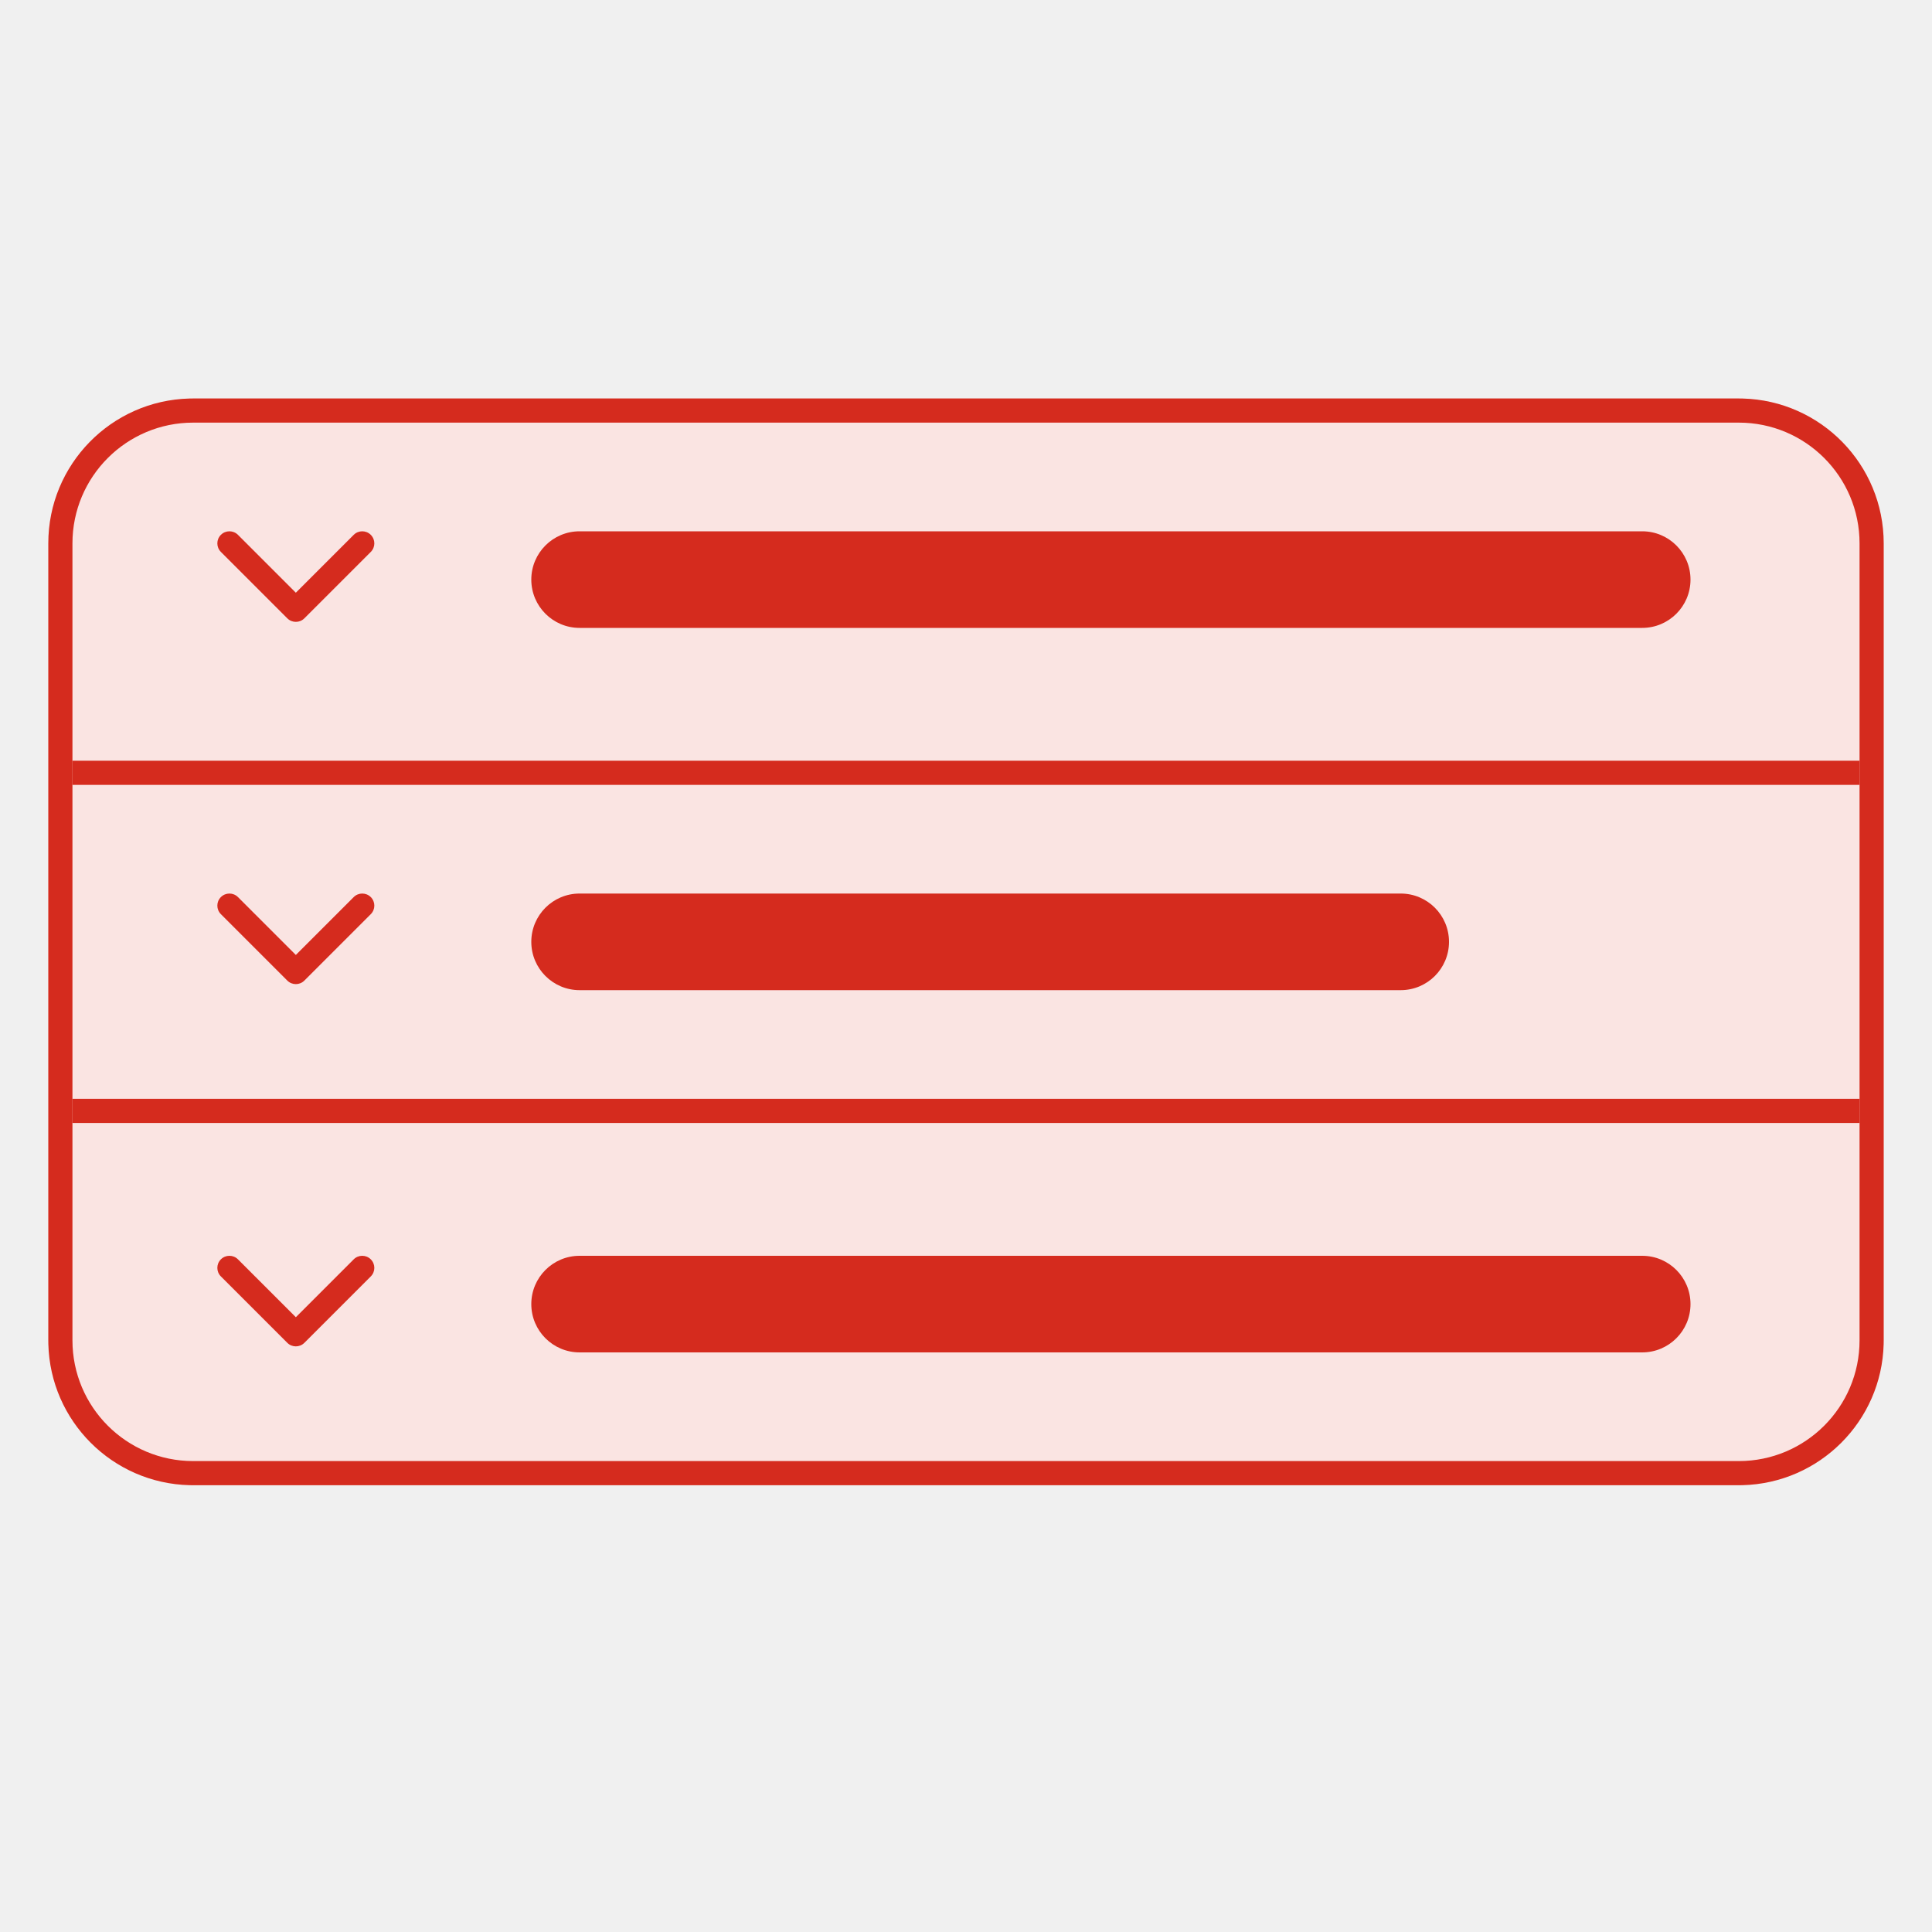
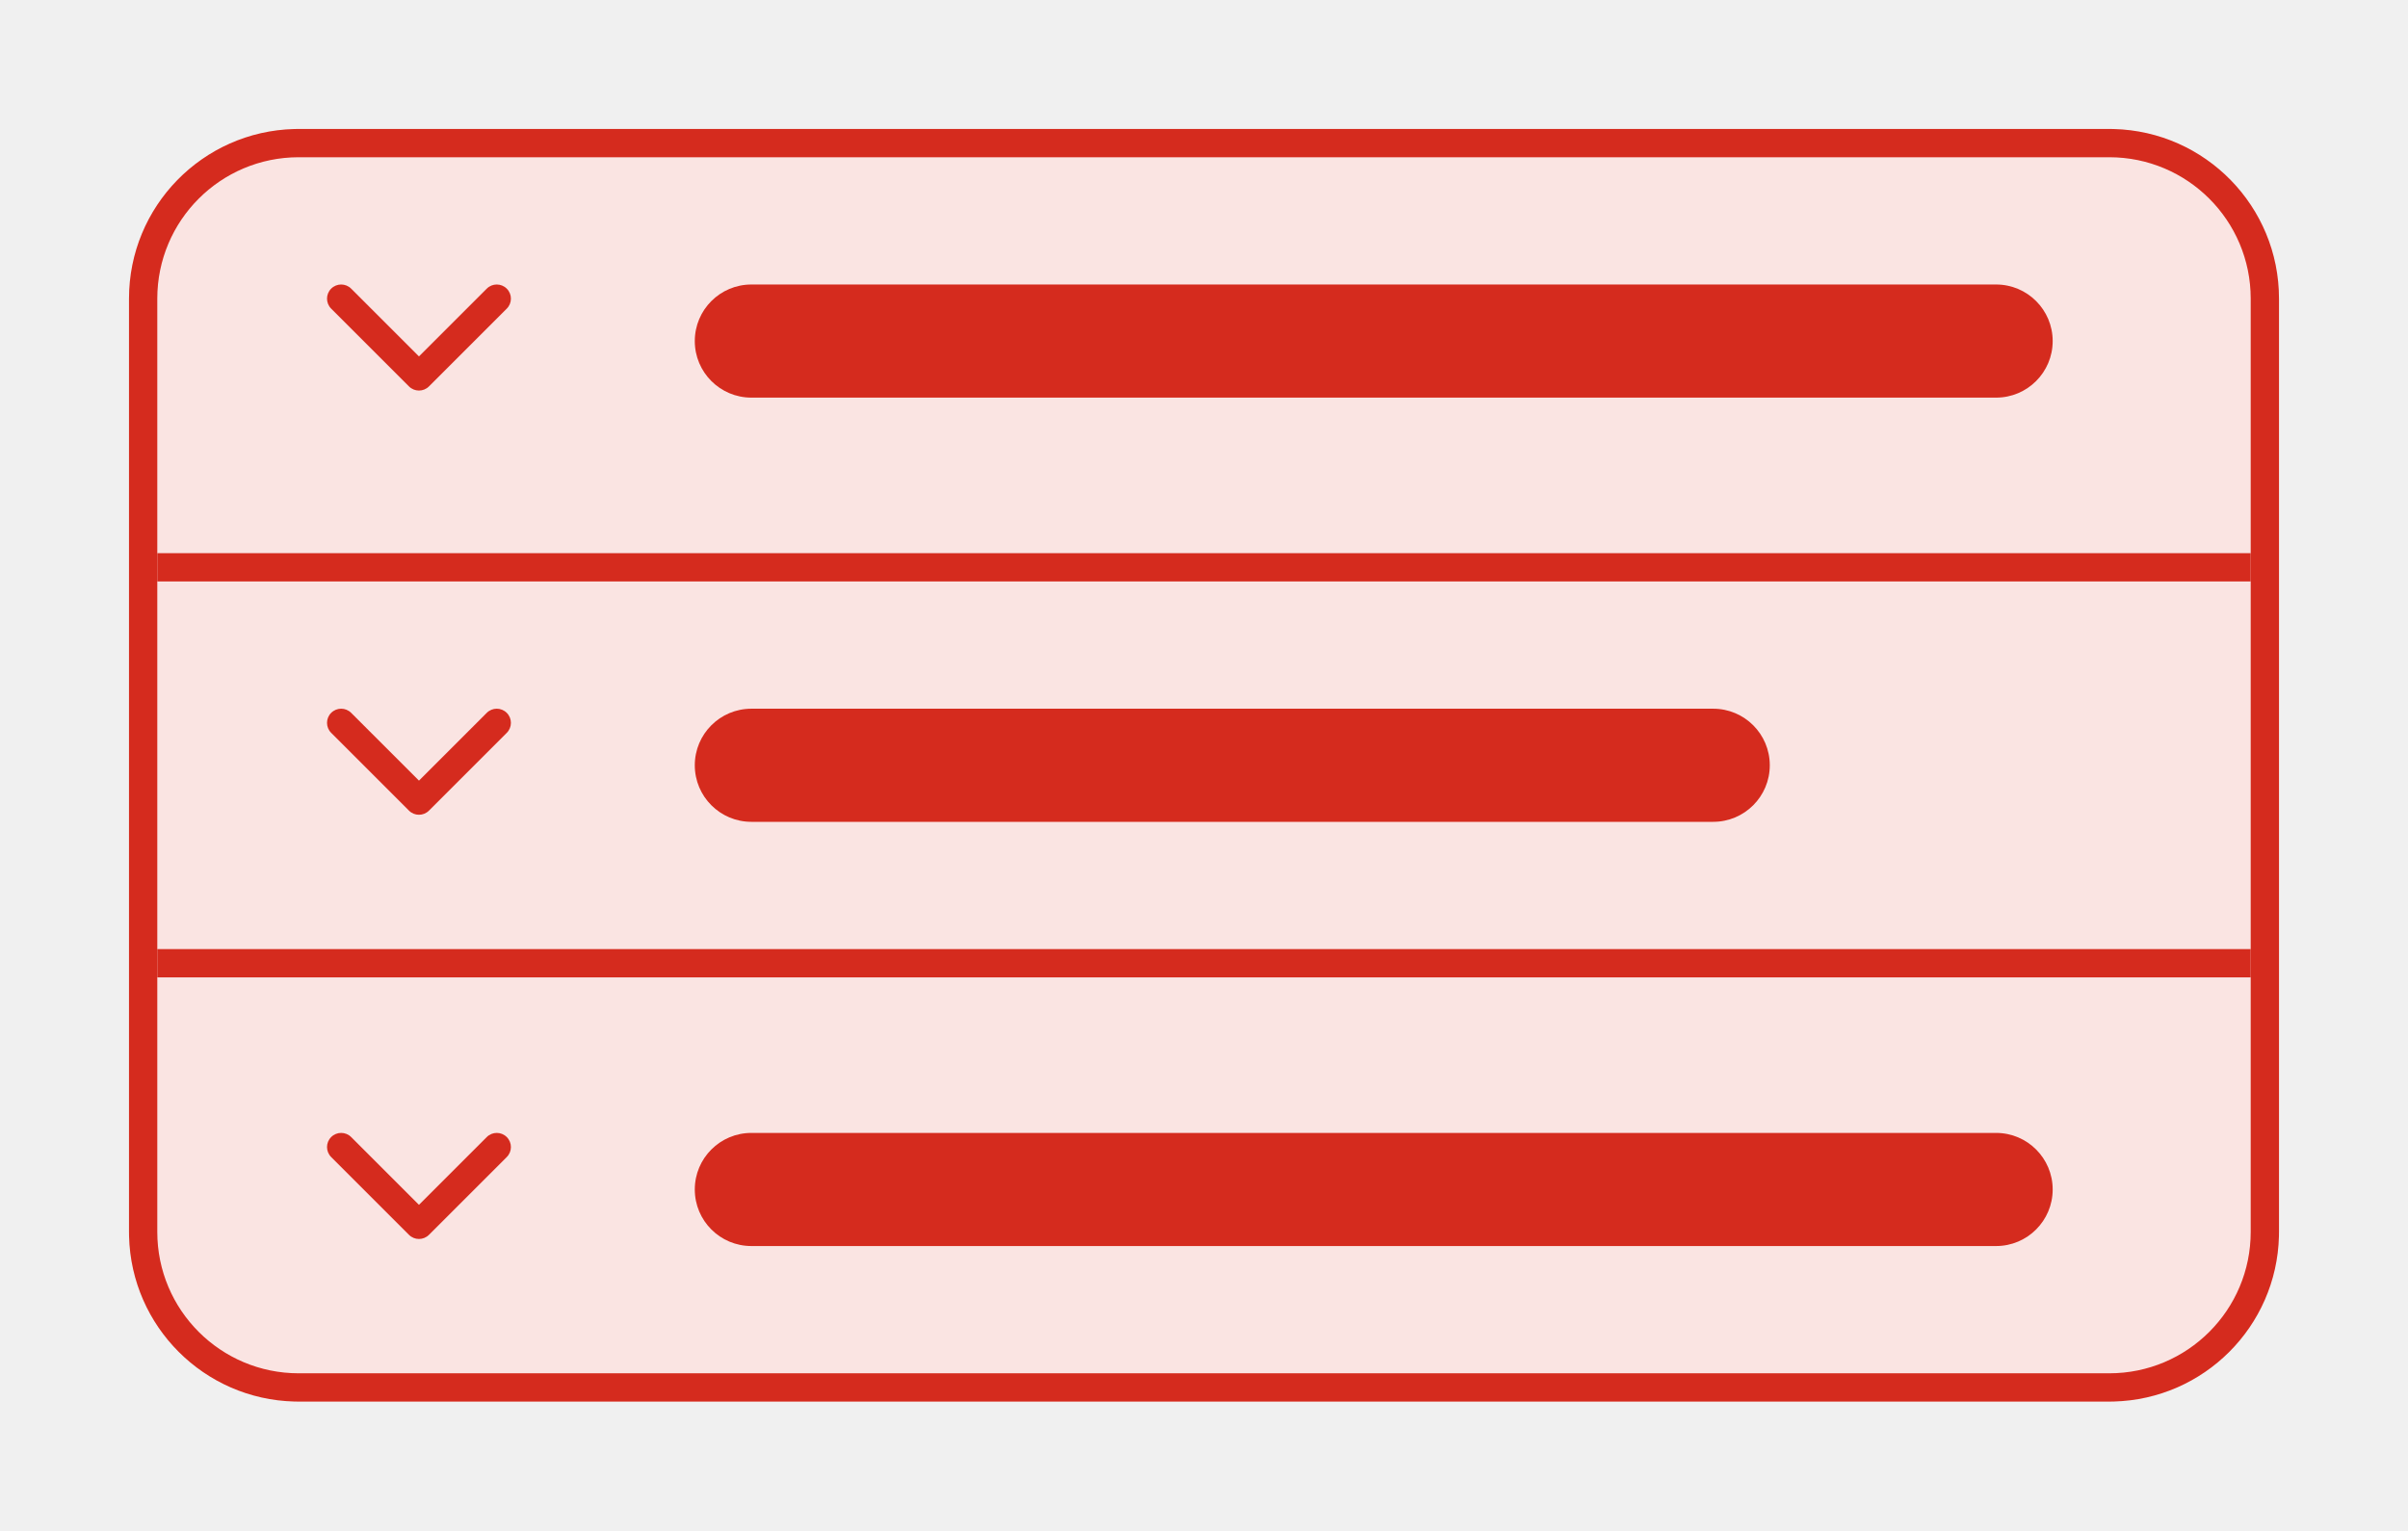
- <svg xmlns="http://www.w3.org/2000/svg" class="ImageAsSvg_imageAsModule__maLTX" aria-hidden="" fill="none" viewBox="20 20 160 160" height="1000" width="1000">
+ <svg xmlns="http://www.w3.org/2000/svg" class="ImageAsSvg_imageAsModule__maLTX" aria-hidden="" fill="none" viewBox="14.88 43.88 170.24 108.24">
  <path fill="#fae4e2" d="M24 65C24 58.373 29.373 53 36 53H164C170.627 53 176 58.373 176 65V83H24V65Z" />
  <path fill="#fae4e2" d="M24 113H176V131C176 137.627 170.627 143 164 143H36C29.373 143 24 137.627 24 131V113Z" />
  <path fill="#fae4e2" d="M24 83H176V113H24V83Z" />
  <rect fill="#D52B1E" rx="4" height="8" width="96" y="64" x="64" />
  <rect fill="#D52B1E" rx="4" height="8" width="76" y="94" x="64" />
  <rect fill="#D52B1E" rx="4" height="8" width="96" y="124" x="64" />
  <path fill="#D52B1E" d="M38.293 64.293C38.683 63.902 39.317 63.902 39.707 64.293L44.5 69.086L49.293 64.293C49.683 63.902 50.317 63.902 50.707 64.293C51.098 64.683 51.098 65.317 50.707 65.707L45.207 71.207C44.817 71.598 44.183 71.598 43.793 71.207L38.293 65.707C37.902 65.317 37.902 64.683 38.293 64.293Z" clip-rule="evenodd" fill-rule="evenodd" />
  <path fill="#D52B1E" d="M38.293 94.293C38.683 93.902 39.317 93.902 39.707 94.293L44.5 99.086L49.293 94.293C49.683 93.902 50.317 93.902 50.707 94.293C51.098 94.683 51.098 95.317 50.707 95.707L45.207 101.207C44.817 101.598 44.183 101.598 43.793 101.207L38.293 95.707C37.902 95.317 37.902 94.683 38.293 94.293Z" clip-rule="evenodd" fill-rule="evenodd" />
  <path fill="#D52B1E" d="M38.293 124.293C38.683 123.902 39.317 123.902 39.707 124.293L44.5 129.086L49.293 124.293C49.683 123.902 50.317 123.902 50.707 124.293C51.098 124.683 51.098 125.317 50.707 125.707L45.207 131.207C44.817 131.598 44.183 131.598 43.793 131.207L38.293 125.707C37.902 125.317 37.902 124.683 38.293 124.293Z" clip-rule="evenodd" fill-rule="evenodd" />
  <mask fill="#ffffff" id="path-8-inside-1_5518_29117">
    <path d="M164 141V143H36V141H164ZM174 131V65C174 59.477 169.523 55 164 55H36C30.477 55 26 59.477 26 65V131C26 136.523 30.477 141 36 141V143L35.69 142.996C29.309 142.834 24.166 137.691 24.004 131.31L24 131V65C24 58.476 29.206 53.168 35.69 53.004L36 53H164L164.31 53.004C170.794 53.168 176 58.476 176 65V131L175.996 131.31C175.834 137.691 170.691 142.834 164.31 142.996L164 143V141C169.523 141 174 136.523 174 131Z" />
  </mask>
  <path mask="url(#path-8-inside-1_5518_29117)" fill="#D52B1E" d="M164 143V193H164.315L164.631 192.996L164 143ZM36 143L35.369 192.996L35.685 193H36V143ZM174 65L224 65L224 65L174 65ZM26 131L-24 131L-24 131L26 131ZM35.69 142.996L34.425 192.98L34.742 192.988L35.06 192.992L35.69 142.996ZM24.004 131.31L-25.992 131.94L-25.988 132.258L-25.98 132.575L24.004 131.31ZM24 131H-26V131.315L-25.996 131.631L24 131ZM35.69 53.004L35.06 3.008L34.742 3.012L34.425 3.02L35.69 53.004ZM36 53V3H35.685L35.369 3.004L36 53ZM164 53L164.631 3.004L164.315 3H164V53ZM164.31 53.004L165.575 3.02L165.258 3.012L164.94 3.008L164.31 53.004ZM176 65L226 65L226 65L176 65ZM176 131L225.996 131.631L226 131.315V131H176ZM175.996 131.31L225.98 132.575L225.988 132.258L225.992 131.94L175.996 131.31ZM164.31 142.996L164.94 192.992L165.258 192.988L165.575 192.98L164.31 142.996ZM164 141H114V143H164H214V141H164ZM164 143V93H36V143V193H164V143ZM36 143H86V141H36H-14V143H36ZM36 141V191H164V141V91H36V141ZM174 131H224V65H174H124V131H174ZM174 65L224 65C224 31.863 197.137 5 164 5V55V105C141.909 105 124 87.091 124 65L174 65ZM164 55V5H36V55V105H164V55ZM36 55V5C2.863 5 -24 31.863 -24 65H26H76C76 87.091 58.091 105 36 105V55ZM26 65H-24V131H26H76V65H26ZM26 131L-24 131C-24 164.137 2.863 191 36 191V141V91C58.091 91 76 108.909 76 131L26 131ZM36 141H-14V143H36H86V141H36ZM36 143L36.631 93.004L36.321 93L35.69 142.996L35.06 192.992L35.369 192.996L36 143ZM35.69 142.996L36.956 93.012C57.197 93.525 73.475 109.803 73.988 130.044L24.004 131.31L-25.98 132.575C-25.144 165.579 1.421 192.144 34.425 192.98L35.69 142.996ZM24.004 131.31L74 130.679L73.996 130.369L24 131L-25.996 131.631L-25.992 131.94L24.004 131.31ZM24 131H74V65H24H-26V131H24ZM24 65H74C74 85.666 57.515 102.467 36.956 102.988L35.69 53.004L34.425 3.02C0.897 3.869 -26 31.286 -26 65H24ZM35.69 53.004L36.321 103L36.631 102.996L36 53L35.369 3.004L35.06 3.008L35.69 53.004ZM36 53V103H164V53V3H36V53ZM164 53L163.369 102.996L163.679 103L164.31 53.004L164.94 3.008L164.631 3.004L164 53ZM164.31 53.004L163.044 102.988C142.485 102.467 126 85.666 126 65L176 65L226 65C226 31.286 199.103 3.869 165.575 3.02L164.31 53.004ZM176 65H126V131H176H226V65H176ZM176 131L126.004 130.369L126 130.679L175.996 131.31L225.992 131.94L225.996 131.631L176 131ZM175.996 131.31L126.012 130.044C126.525 109.803 142.803 93.525 163.044 93.012L164.31 142.996L165.575 192.98C198.579 192.144 225.144 165.579 225.98 132.575L175.996 131.31ZM164.31 142.996L163.679 93L163.369 93.004L164 143L164.631 192.996L164.94 192.992L164.31 142.996ZM164 143H214V141H164H114V143H164ZM164 141V191C197.137 191 224 164.137 224 131H174H124C124 108.909 141.909 91 164 91V141Z" />
  <mask fill="#ffffff" id="path-10-inside-2_5518_29117">
    <path d="M174 111V113H26V111H174ZM174 83V85H26V83H174Z" />
  </mask>
  <path mask="url(#path-10-inside-2_5518_29117)" fill="#D52B1E" d="M174 111H224V61H174V111ZM174 113V163H224V113H174ZM26 113H-24V163H26V113ZM26 111V61H-24V111H26ZM174 83H224V33H174V83ZM174 85V135H224V85H174ZM26 85H-24V135H26V85ZM26 83V33H-24V83H26ZM174 111H124V113H174H224V111H174ZM174 113V63H26V113V163H174V113ZM26 113H76V111H26H-24V113H26ZM26 111V161H174V111V61H26V111ZM174 83H124V85H174H224V83H174ZM174 85V35H26V85V135H174V85ZM26 85H76V83H26H-24V85H26ZM26 83V133H174V83V33H26V83Z" />
</svg>
